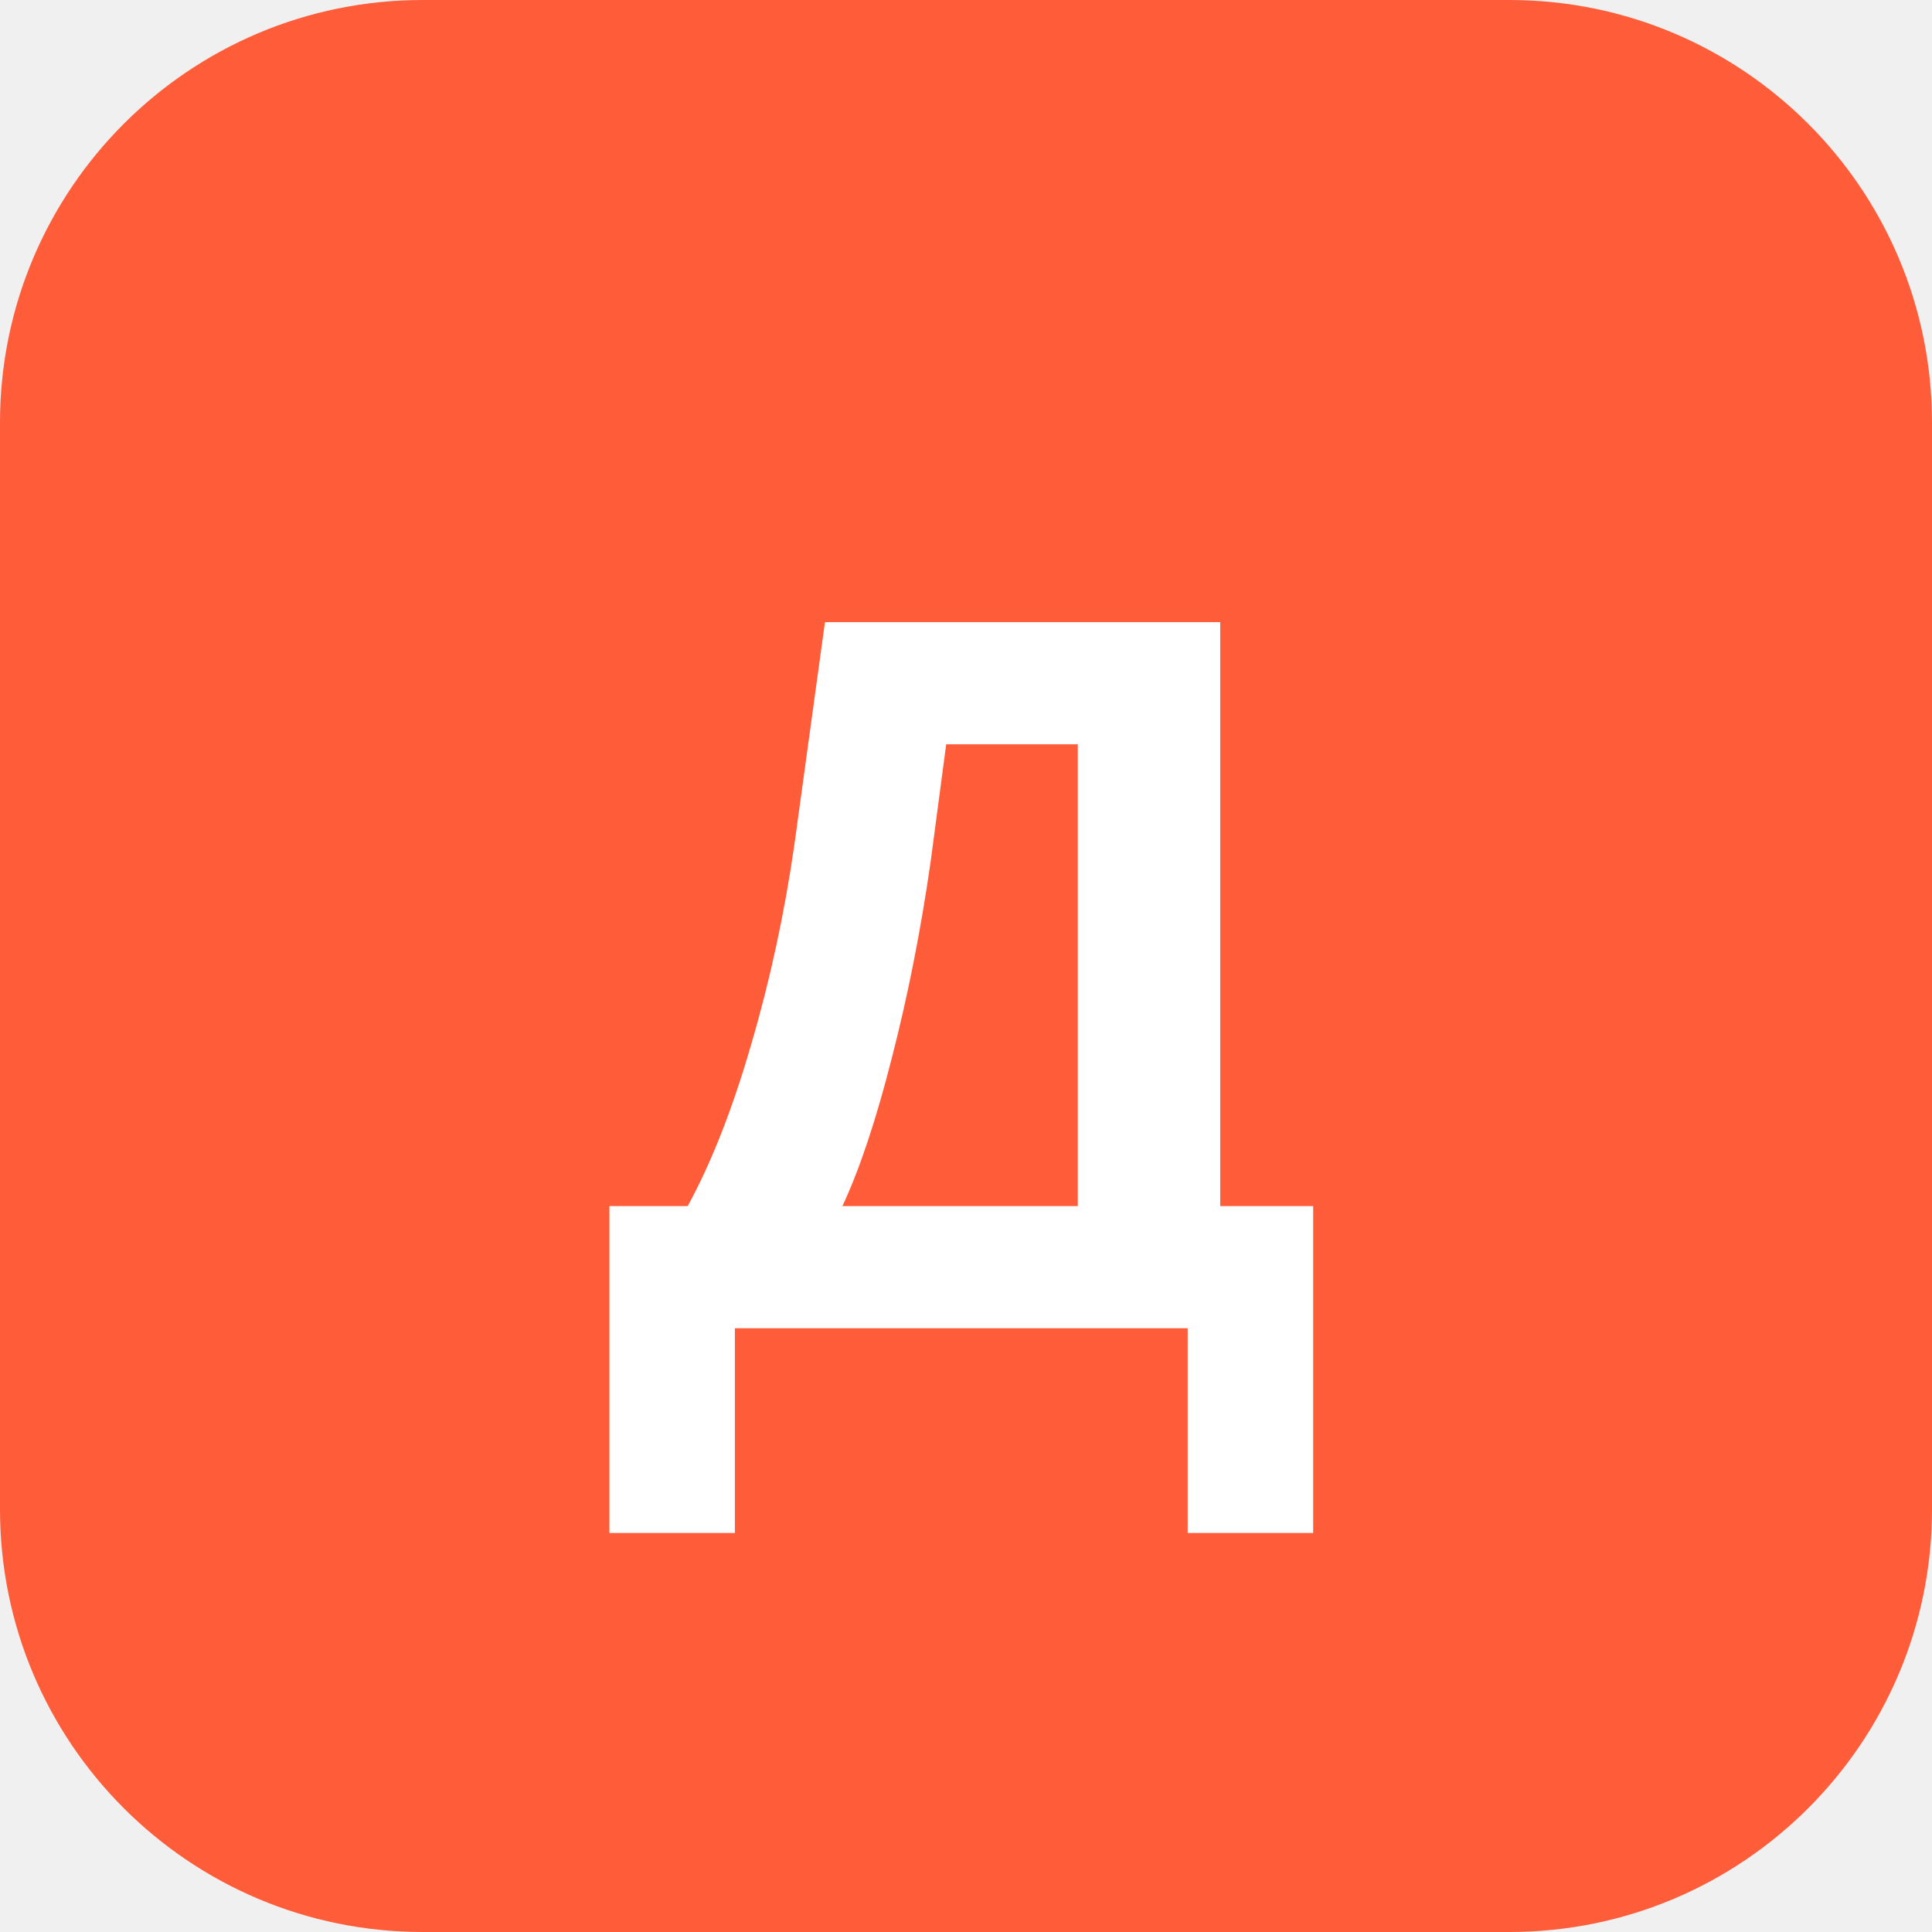
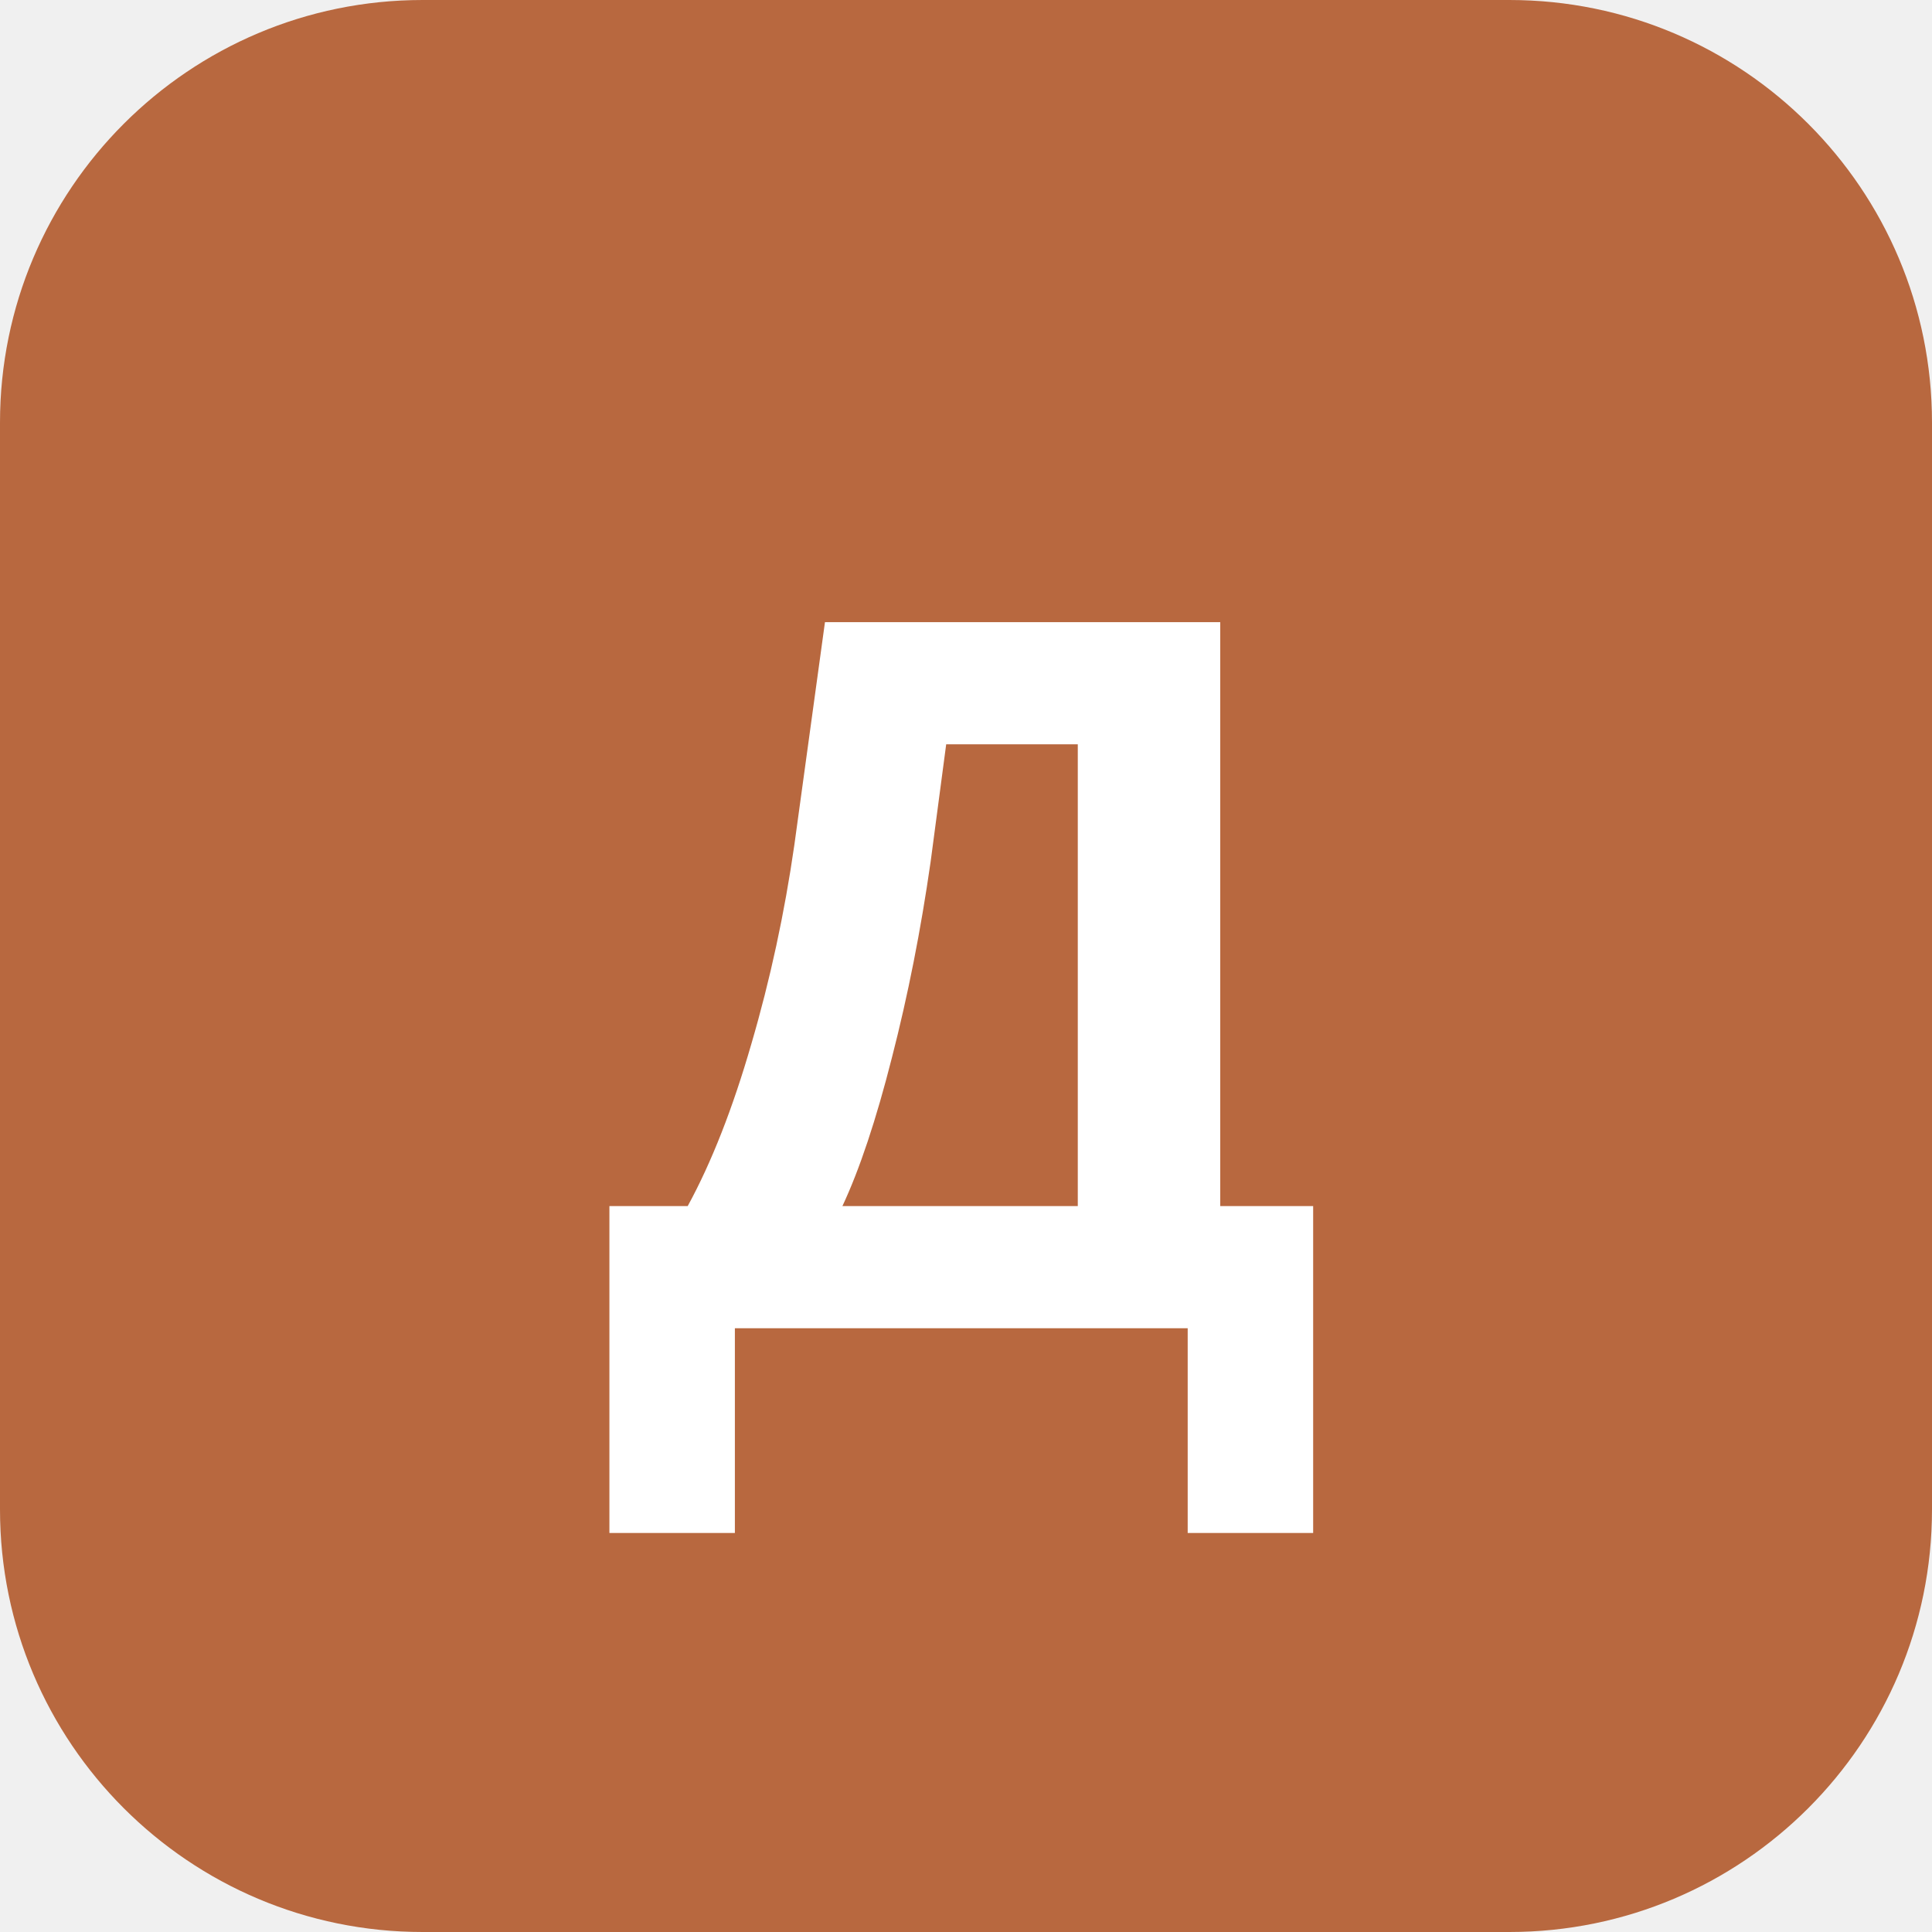
<svg xmlns="http://www.w3.org/2000/svg" viewBox="0 0 64 64">
-   <rect width="64" height="64" rx="14" fill="#FF5D3A" />
+   <rect width="64" height="64" rx="14" fill="#B8683F" />
  <text x="32" y="44" font-size="34" font-family="Arial, sans-serif" font-weight="bold" fill="white" text-anchor="middle">Д</text>
</svg>
